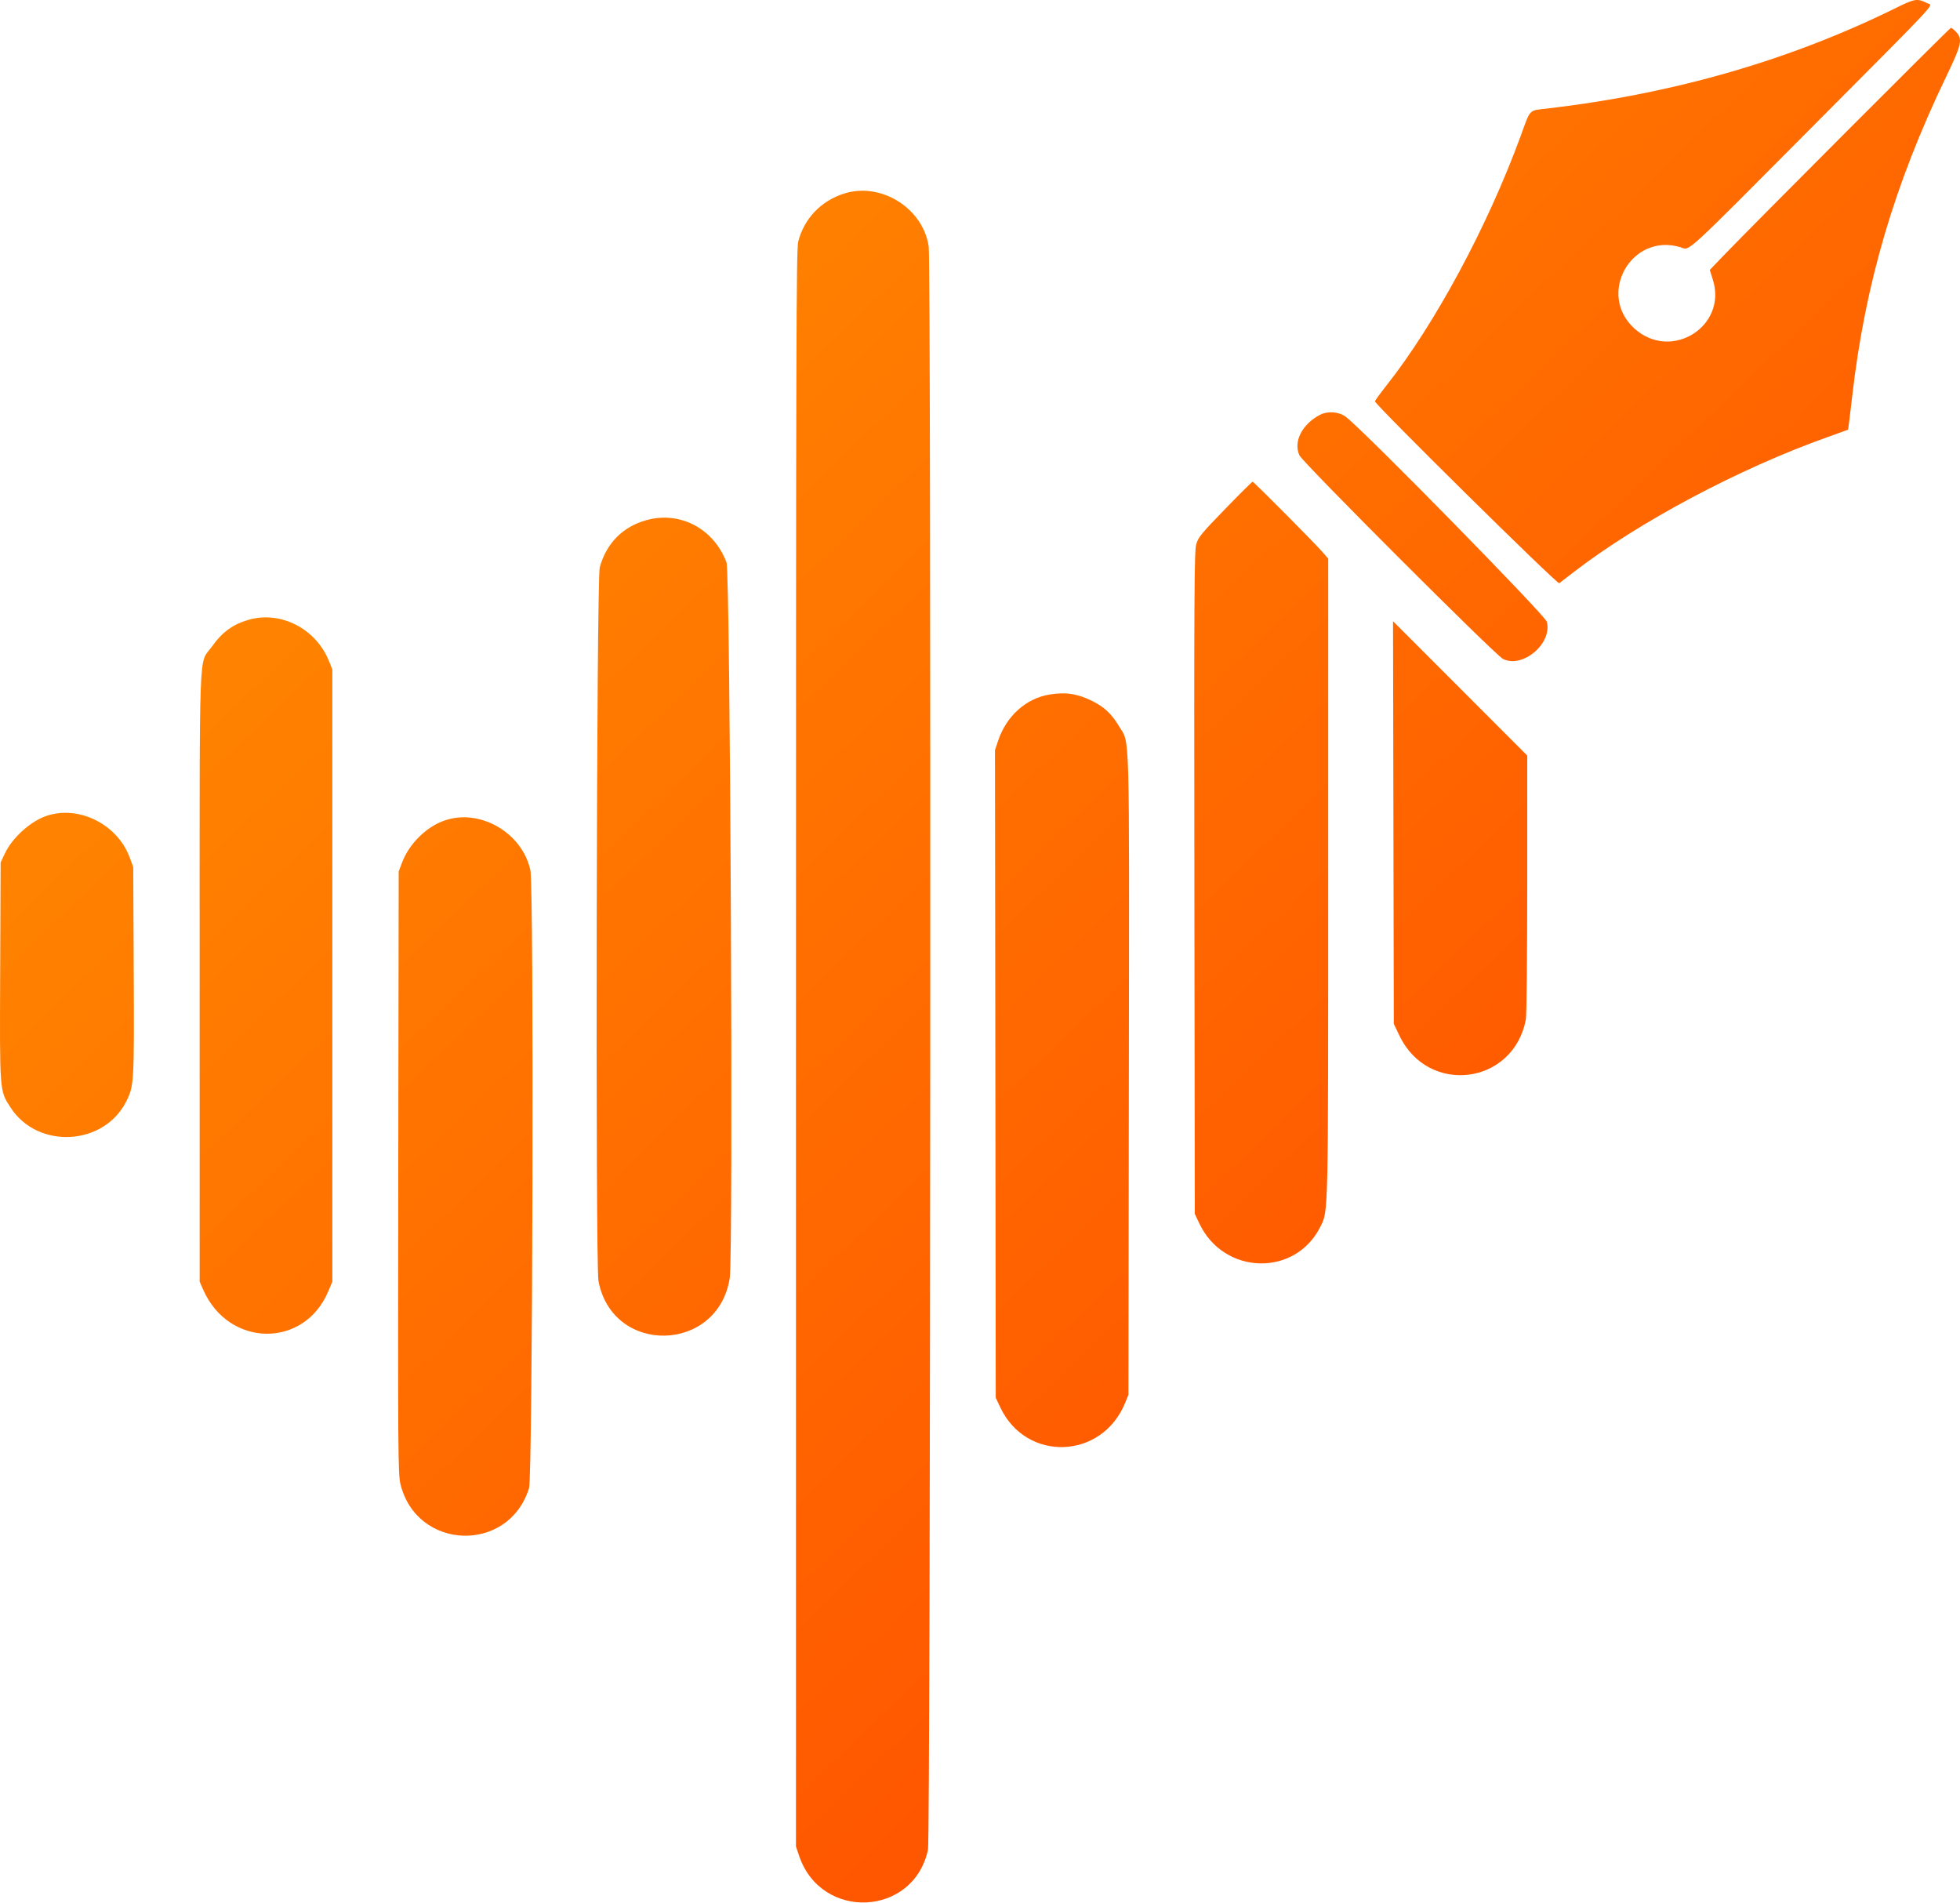
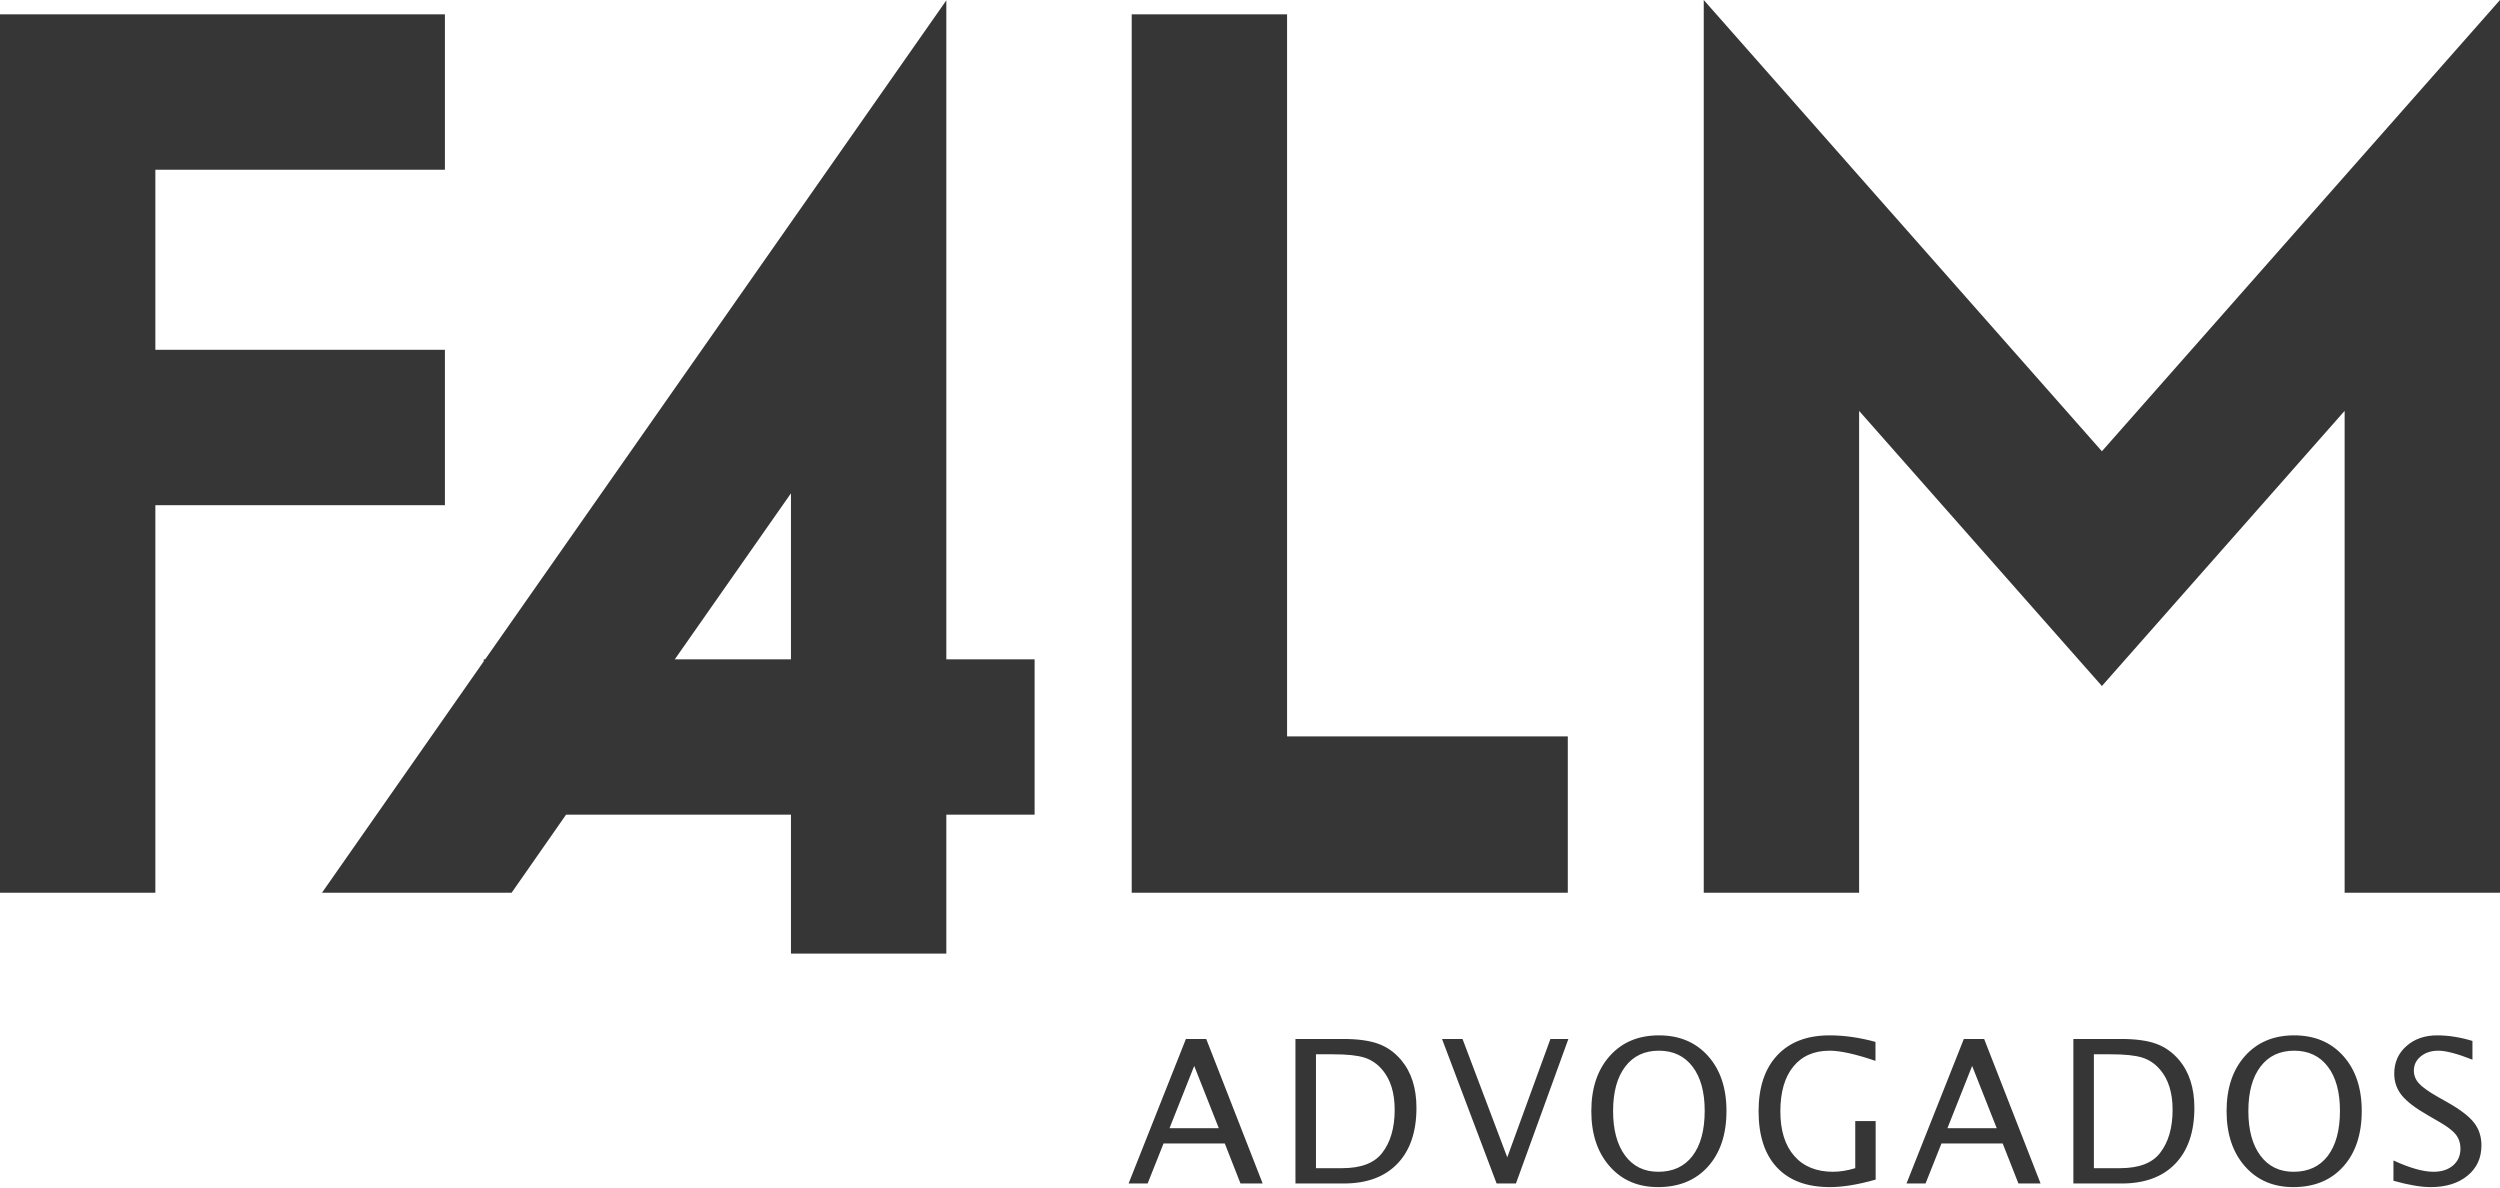
- <svg xmlns="http://www.w3.org/2000/svg" id="svg" width="253.896" height="246.416" viewBox="0 0 253.896 246.416" version="1.1" aria-label="Scriberr Icon">
-   <defs>
-     <linearGradient id="dynamicGradient" x1="0%" y1="0%" x2="100%" y2="100%">
-       <stop offset="0%" stop-color="#FF9800" />
-       <stop offset="100%" stop-color="#FF3D00" />
-     </linearGradient>
-   </defs>
-   <g id="svgg" transform="translate(-73.25743,-79.98822)">
-     <path id="path0" d="m 318.983,80.955 c -13.763,6.805 -28.773,11.147 -45.217,13.081 -2.543,0.299 -2.199,-0.053 -3.543,3.62 -4.25,11.616 -11.092,24.328 -17.363,32.259 -0.821,1.039 -1.493,1.963 -1.493,2.055 0,0.421 23.632,23.743 23.872,23.56 0.137,-0.105 0.996,-0.766 1.909,-1.469 8.432,-6.49 21.439,-13.404 32.846,-17.458 1.432,-0.509 2.626,-0.94 2.654,-0.959 0.028,-0.019 0.27,-1.961 0.539,-4.314 1.665,-14.568 5.475,-27.51 12.215,-41.497 1.961,-4.069 2.115,-4.772 1.25,-5.704 -0.273,-0.294 -0.576,-0.535 -0.673,-0.535 -0.159,0 -26.112,26 -29.738,29.791 l -1.5,1.569 0.398,1.263 c 1.902,6.041 -5.395,10.605 -10.138,6.341 -4.94,-4.442 -0.431,-12.466 5.929,-10.552 1.306,0.393 0.021,1.566 17.17,-15.671 16.894,-16.981 15.561,-15.547 14.813,-15.929 -1.266,-0.647 -1.605,-0.6 -3.93,0.549 m -136.405,24.11 c -2.973,0.95 -5.144,3.224 -5.919,6.201 -0.257,0.988 -0.292,13.384 -0.292,104.504 v 103.383 l 0.406,1.204 c 2.853,8.47 14.853,7.895 16.696,-0.8 0.329,-1.553 0.419,-205.363 0.092,-207.628 -0.721,-4.985 -6.184,-8.399 -10.983,-6.864 m 61.66,28.656 c -2.319,1.217 -3.472,3.494 -2.653,5.244 0.445,0.952 25.347,25.854 26.367,26.368 2.542,1.279 6.417,-2 5.681,-4.809 -0.222,-0.847 -23.8,-24.881 -26.055,-26.559 -0.887,-0.66 -2.343,-0.766 -3.34,-0.244 m -12.288,12.204 c -3.055,3.147 -3.472,3.655 -3.731,4.548 -0.257,0.882 -0.287,6.282 -0.242,43.87 l 0.05,42.864 0.603,1.27 c 3.181,6.699 12.464,6.911 15.688,0.357 1.015,-2.062 0.992,-1.017 0.993,-45.035 l 0.002,-41.454 -0.72,-0.831 c -1.039,-1.2 -8.921,-9.131 -9.074,-9.131 -0.071,0 -1.677,1.594 -3.569,3.542 m -74.941,1.429 c -3.075,0.848 -5.192,2.985 -6.061,6.116 -0.423,1.527 -0.579,90.252 -0.163,92.45 1.831,9.652 15.501,9.321 17.005,-0.412 0.468,-3.028 0.066,-91.365 -0.421,-92.669 -1.636,-4.372 -6.006,-6.686 -10.36,-5.485 m -51.495,12.897 c -2.064,0.581 -3.477,1.606 -4.803,3.482 -1.749,2.474 -1.59,-1.813 -1.59,42.81 v 39.453 l 0.475,1.074 c 3.298,7.454 13.044,7.585 16.165,0.218 l 0.548,-1.292 v -39.648 -39.649 l -0.452,-1.118 c -1.68,-4.159 -6.21,-6.493 -10.343,-5.33 m 148.245,26.272 0.05,26.075 0.725,1.519 c 3.725,7.8 14.77,6.4 16.378,-2.077 0.103,-0.547 0.182,-8.11 0.182,-17.575 V 177.85 l -8.693,-8.701 -8.692,-8.7 0.05,26.074 m -44.571,-16.574 c -3.024,0.501 -5.573,2.797 -6.636,5.978 l -0.407,1.22 0.051,41.944 0.05,41.944 0.603,1.27 c 3.367,7.09 13.152,6.732 16.147,-0.591 l 0.438,-1.069 0.054,-41.309 c 0.06,-45.926 0.143,-42.923 -1.246,-45.24 -0.984,-1.64 -1.933,-2.539 -3.496,-3.311 -1.936,-0.956 -3.454,-1.185 -5.558,-0.836 M 79.395,185.625 c -2.116,0.671 -4.539,2.837 -5.522,4.937 l -0.533,1.137 -0.059,14.063 c -0.066,15.787 -0.092,15.455 1.339,17.669 3.543,5.481 12.166,4.981 15.039,-0.872 0.963,-1.963 0.988,-2.416 0.921,-16.84 l -0.063,-13.434 -0.454,-1.226 c -1.579,-4.266 -6.48,-6.762 -10.668,-5.434 m 51.315,0.686 c -2.325,0.861 -4.468,3.013 -5.365,5.388 l -0.443,1.172 -0.054,38.965 c -0.05,35.906 -0.029,39.072 0.273,40.332 2.078,8.672 14.039,9.076 16.669,0.563 0.473,-1.532 0.643,-77.807 0.178,-79.997 -1.049,-4.937 -6.645,-8.13 -11.258,-6.423" stroke="none" fill="url(#dynamicGradient)" fill-rule="evenodd" />
-   </g>
+ <svg xmlns="http://www.w3.org/2000/svg" width="600" height="285" viewBox="0 0 600 285" version="1.1" xml:space="preserve" style="fill-rule:evenodd;clip-rule:evenodd;stroke-linejoin:round;stroke-miterlimit:2;">
+   <path d="M583.358,284.906c-2.329,-0 -5.305,-0.508 -8.931,-1.524l-0,-4.874c3.908,1.812 7.117,2.719 9.632,2.719c1.939,0 3.498,-0.509 4.677,-1.524c1.179,-1.016 1.77,-2.352 1.77,-4.009c-0,-1.358 -0.387,-2.513 -1.16,-3.467c-0.775,-0.953 -2.199,-2.015 -4.279,-3.188l-2.389,-1.382c-2.954,-1.688 -5.037,-3.279 -6.247,-4.77c-1.21,-1.492 -1.816,-3.229 -1.816,-5.214c0,-2.671 0.969,-4.872 2.907,-6.598c1.937,-1.726 4.406,-2.589 7.405,-2.589c2.672,0 5.492,0.445 8.462,1.337l-0,4.498c-3.657,-1.438 -6.382,-2.155 -8.181,-2.155c-1.702,0 -3.109,0.453 -4.218,1.358c-1.109,0.907 -1.664,2.047 -1.664,3.422c0,1.156 0.406,2.181 1.219,3.07c0.812,0.892 2.296,1.953 4.453,3.188l2.485,1.405c2.999,1.704 5.093,3.312 6.281,4.829c1.187,1.516 1.781,3.336 1.781,5.461c0,3.015 -1.113,5.437 -3.34,7.265c-2.226,1.827 -5.176,2.742 -8.847,2.742Zm-133.199,-1.805c-4.203,1.204 -7.865,1.805 -10.992,1.805c-5.516,-0 -9.746,-1.569 -12.69,-4.711c-2.946,-3.139 -4.417,-7.64 -4.417,-13.498c0,-5.75 1.492,-10.224 4.475,-13.418c2.984,-3.196 7.173,-4.793 12.563,-4.793c3.53,0 7.202,0.524 11.016,1.569l-0,4.548c-4.782,-1.626 -8.448,-2.437 -10.994,-2.437c-3.749,0 -6.659,1.272 -8.73,3.818c-2.071,2.547 -3.105,6.134 -3.105,10.758c0,4.578 1.11,8.137 3.328,10.675c2.219,2.54 5.329,3.81 9.327,3.81c1.641,0 3.415,-0.289 5.321,-0.867l0,-11.297l4.898,-0l0,14.038Zm-52.237,1.805c-4.811,-0 -8.683,-1.668 -11.611,-5.004c-2.93,-3.337 -4.395,-7.746 -4.395,-13.23c-0,-5.515 1.472,-9.925 4.417,-13.229c2.945,-3.306 6.88,-4.957 11.801,-4.957c4.906,0 8.836,1.648 11.79,4.944c2.952,3.298 4.429,7.694 4.429,13.195c0,5.61 -1.477,10.058 -4.429,13.346c-2.954,3.29 -6.955,4.935 -12.002,4.935Zm152.464,-0c-4.811,-0 -8.683,-1.668 -11.613,-5.004c-2.93,-3.337 -4.395,-7.746 -4.395,-13.23c0,-5.515 1.473,-9.925 4.419,-13.229c2.945,-3.306 6.878,-4.957 11.8,-4.957c4.906,0 8.836,1.648 11.788,4.944c2.953,3.298 4.431,7.694 4.431,13.195c-0,5.61 -1.478,10.058 -4.431,13.346c-2.952,3.29 -6.953,4.935 -11.999,4.935Zm-252.666,-0.868l-3.772,-9.607l-14.696,-0l-3.821,9.607l-4.57,-0l13.758,-34.685l4.876,-0l13.545,34.685l-5.32,-0Zm13.19,-0l-0,-34.685l11.531,-0c3.438,-0 6.216,0.383 8.333,1.149c2.117,0.765 3.949,2.062 5.495,3.89c2.452,2.906 3.68,6.732 3.68,11.483c0,5.765 -1.525,10.234 -4.569,13.406c-3.048,3.171 -7.336,4.757 -12.868,4.757l-11.602,-0Zm186.7,-0l0,-34.685l11.531,-0c3.438,-0 6.214,0.383 8.333,1.149c2.117,0.765 3.949,2.062 5.495,3.89c2.453,2.906 3.68,6.732 3.68,11.483c0,5.765 -1.525,10.234 -4.569,13.406c-3.048,3.171 -7.336,4.757 -12.868,4.757l-11.602,-0Zm-138.424,-0l-13.1,-34.685l4.921,-0l10.735,28.404l10.359,-28.404l4.311,-0l-12.586,34.685l-4.64,-0Zm125.234,-0l-3.774,-9.607l-14.694,-0l-3.821,9.607l-4.57,-0l13.758,-34.685l4.876,-0l13.545,34.685l-5.32,-0Zm-86.426,-2.811c3.547,0 6.288,-1.278 8.226,-3.832c1.938,-2.556 2.907,-6.16 2.907,-10.816c-0,-4.516 -0.973,-8.048 -2.919,-10.595c-1.946,-2.546 -4.637,-3.818 -8.074,-3.818c-3.453,0 -6.149,1.277 -8.085,3.831c-1.939,2.554 -2.907,6.105 -2.907,10.653c0,4.53 0.961,8.092 2.883,10.687c1.922,2.594 4.577,3.89 7.969,3.89Zm152.463,0c3.546,0 6.289,-1.278 8.226,-3.832c1.936,-2.556 2.906,-6.16 2.906,-10.816c0,-4.516 -0.973,-8.048 -2.917,-10.595c-1.946,-2.546 -4.637,-3.818 -8.075,-3.818c-3.453,0 -6.149,1.277 -8.086,3.831c-1.938,2.554 -2.906,6.105 -2.906,10.653c-0,4.53 0.96,8.092 2.883,10.687c1.92,2.594 4.578,3.89 7.969,3.89Zm-234.624,-0.867l6.303,-0c4.501,-0 7.689,-1.212 9.564,-3.633c2.015,-2.578 3.023,-6.039 3.023,-10.384c-0,-4.077 -0.994,-7.281 -2.978,-9.607c-1.202,-1.423 -2.639,-2.396 -4.311,-2.919c-1.673,-0.524 -4.188,-0.786 -7.547,-0.786l-4.054,-0l0,27.329Zm186.699,-0l6.304,-0c4.501,-0 7.689,-1.212 9.564,-3.633c2.015,-2.578 3.023,-6.039 3.023,-10.384c-0,-4.077 -0.994,-7.281 -2.978,-9.607c-1.202,-1.423 -2.639,-2.396 -4.311,-2.919c-1.673,-0.524 -4.188,-0.786 -7.547,-0.786l-4.055,-0l-0,27.329Zm-23.315,-9.586l-5.905,-14.953l-5.931,14.953l11.836,0Zm-186.7,0l-5.905,-14.953l-5.931,14.953l11.836,0Zm-65.397,-112.535l0,-158.153l-37.288,53.289l-73.39,104.864l-0.339,0.475l-38.827,55.543l45.508,-0l13.065,-18.729l53.983,-0l-0,33.338l37.288,0l0,-33.338l21.186,-0l0,-37.289l-21.186,0Zm-189.832,-117.508l0,43.221l69.492,-0l0,37.288l-69.492,0l0,93.017l-37.288,-0l0,-210.814l106.78,-0l0,37.288l-69.492,0Zm338.983,136.011l-0,37.515l-104.661,-0l-0,-210.814l37.288,-0l-0,173.299l67.373,0Zm223.729,-176.742l0,214.257l-37.288,-0l-0,-115.646l-33.406,37.864l-24.849,28.17l-24.864,-28.17l-33.407,-37.864l-0,115.646l-37.287,-0l-0,-214.257l37.287,42.271l58.271,66.035l58.255,-66.035l37.288,-42.271Zm-483.896,158.239l-0,0.472l0.337,-0.472l-0.337,0Zm73.728,0l-27.882,0l27.882,-39.847l-0,39.847Z" style="fill:#363636;fill-rule:nonzero;" />
</svg>
